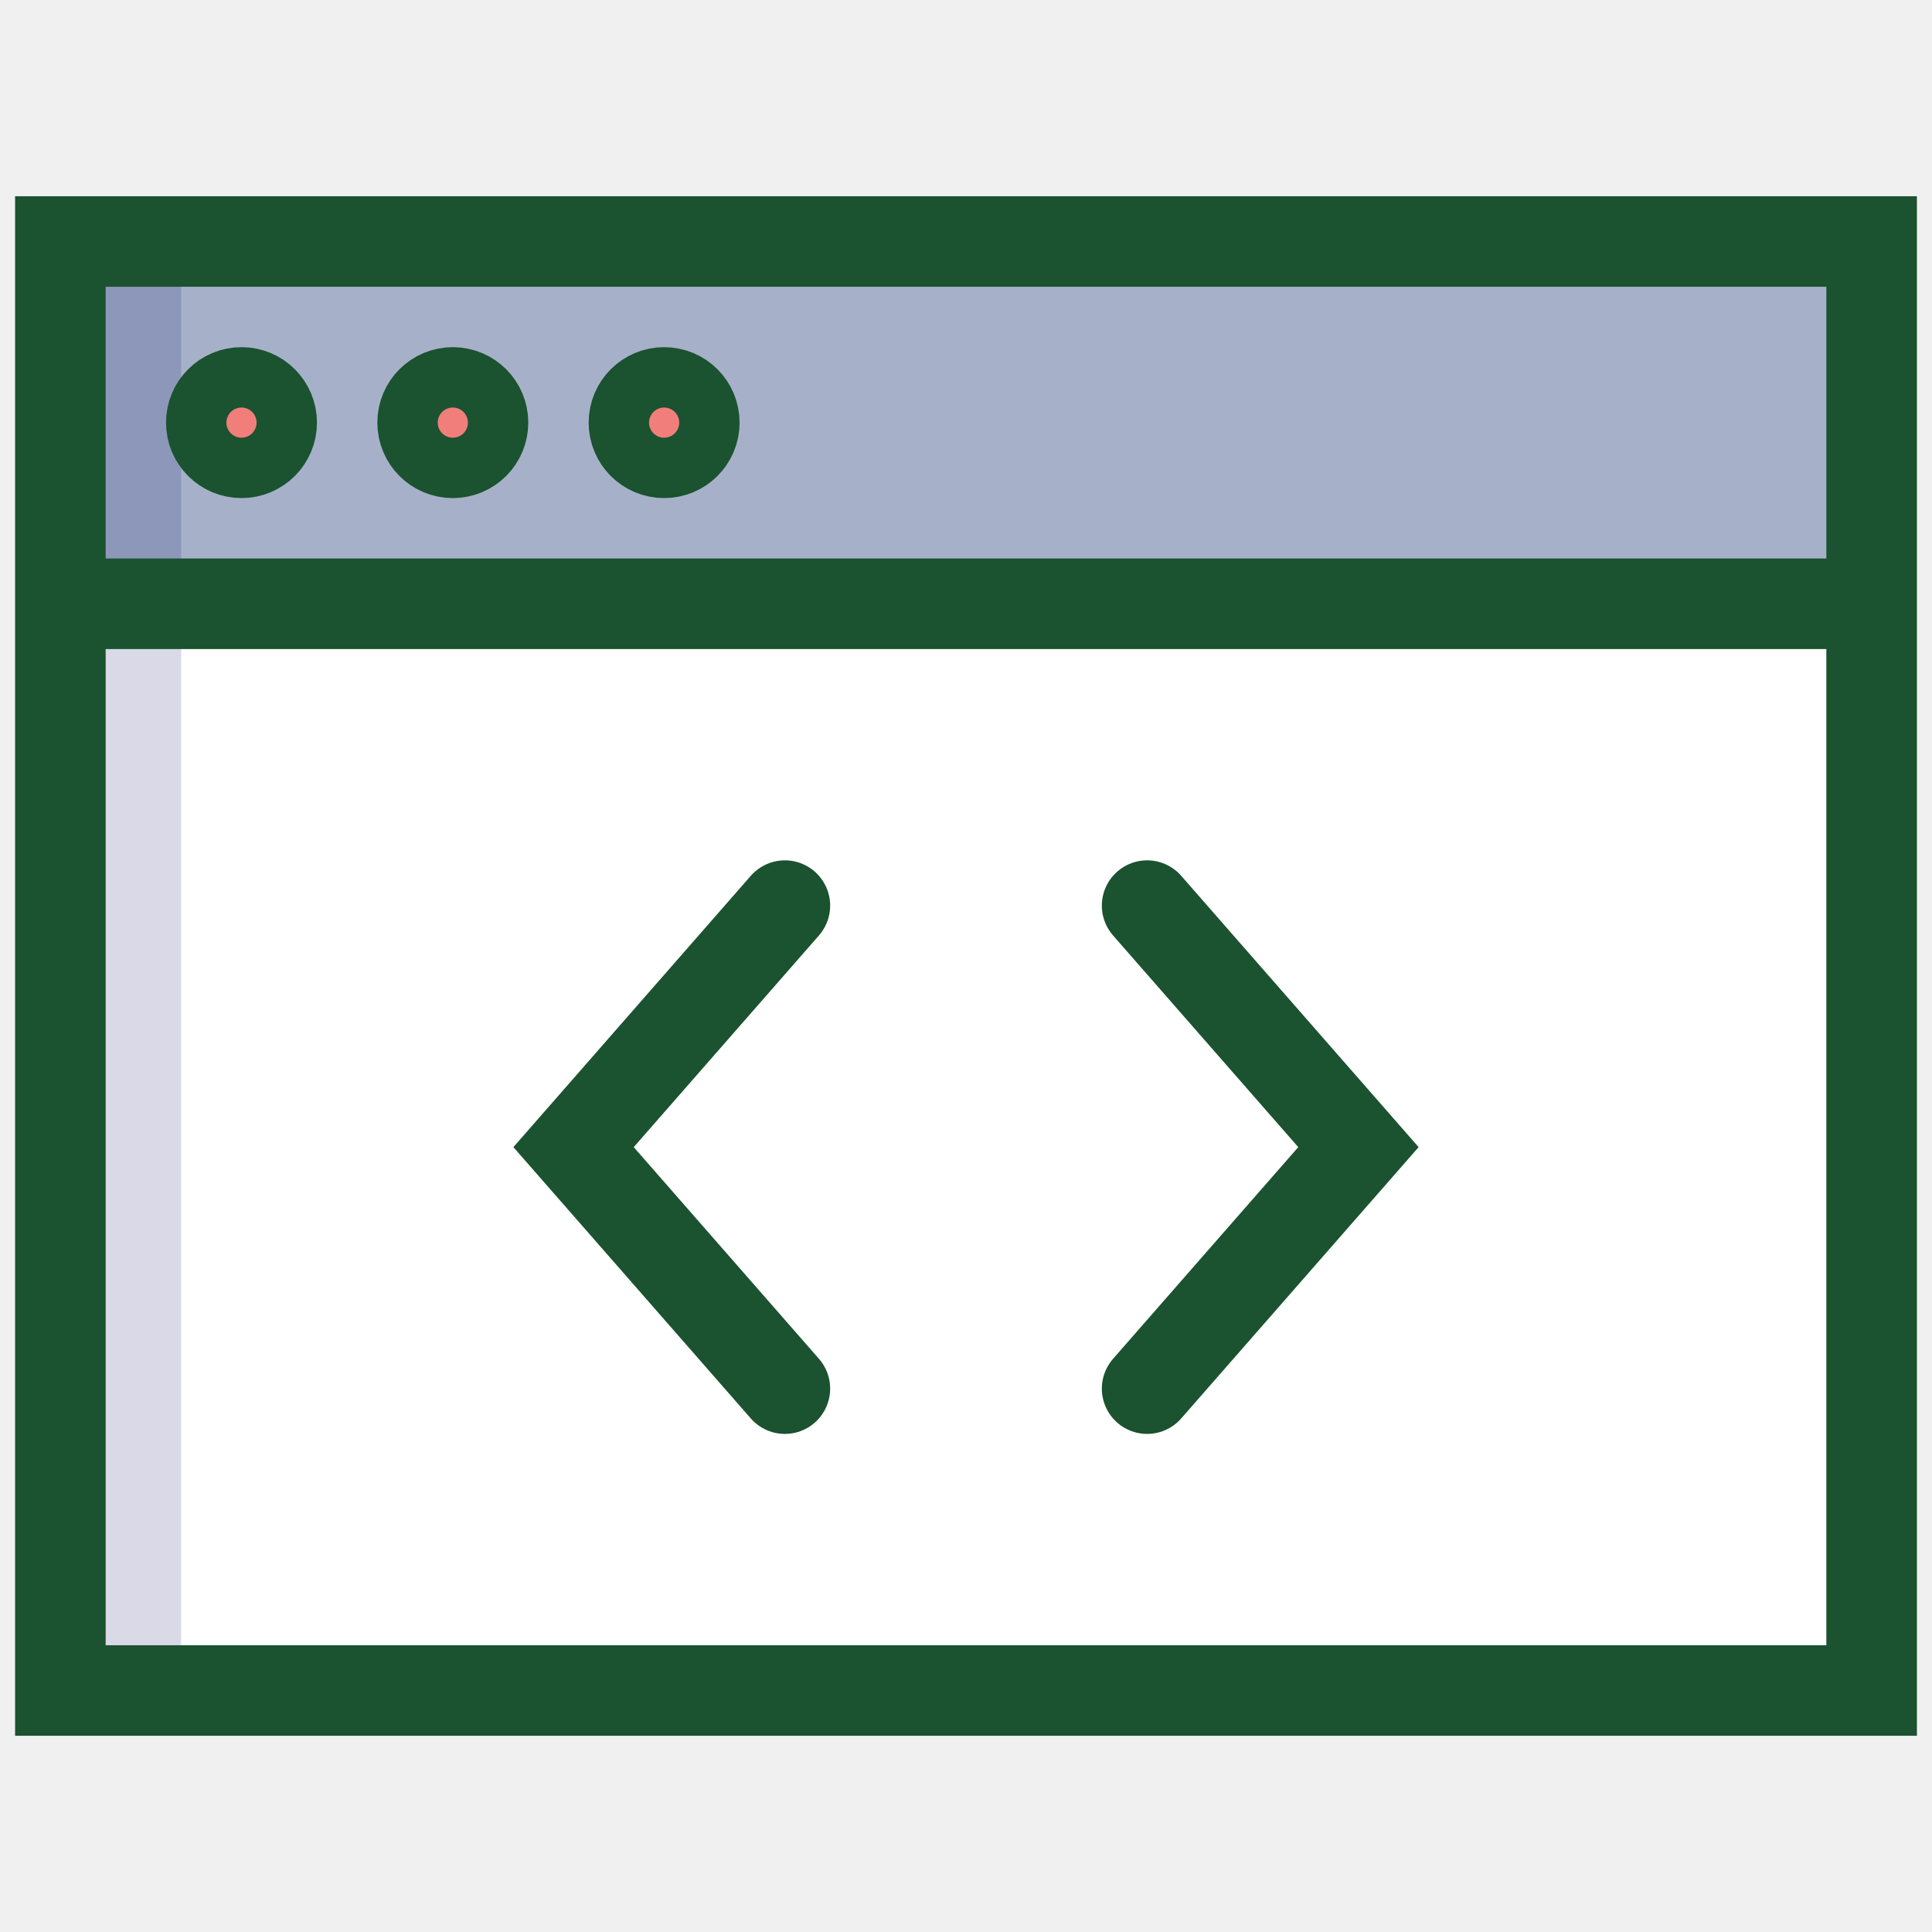
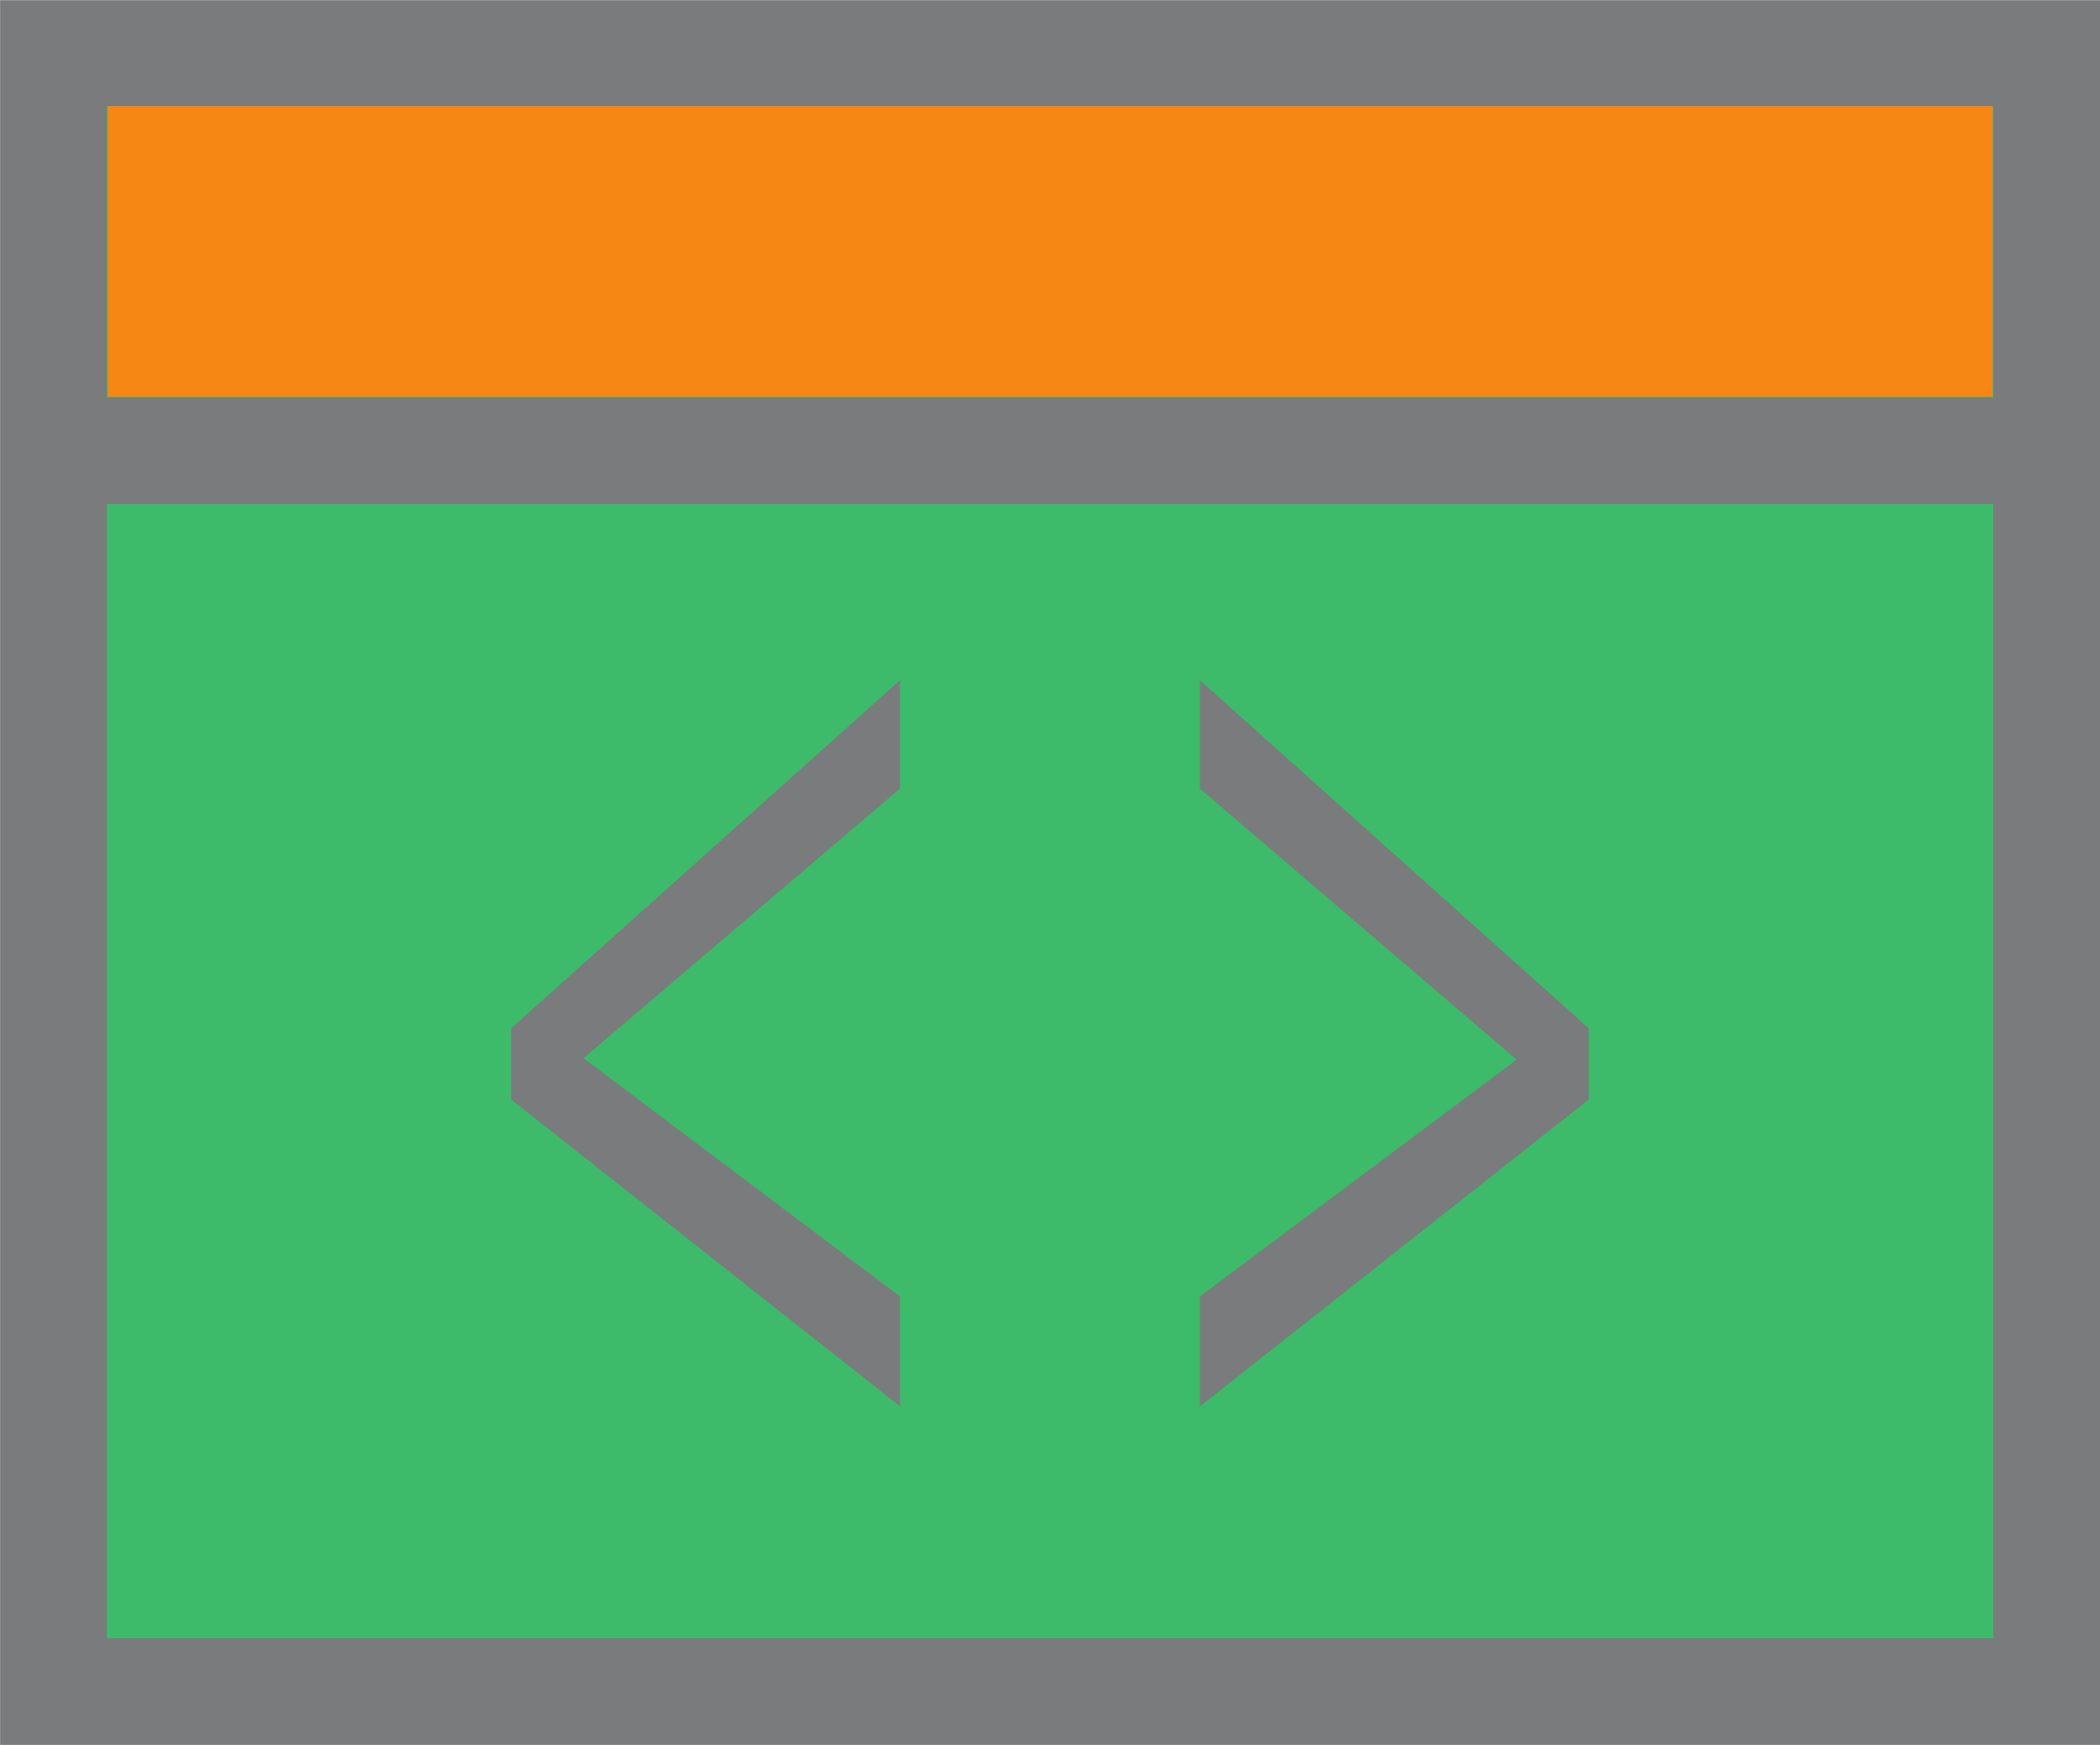
- <svg xmlns="http://www.w3.org/2000/svg" viewBox="0 0 64 64" aria-labelledby="title" aria-describedby="desc" role="img" width="128" height="128">
-   <path data-name="layer3" fill="#fff" d="M2 20h60v36H2z" />
-   <path data-name="layer2" fill="#a6b1c9" d="M2 8h60v12H2z" />
-   <circle data-name="layer1" cx="8" cy="14" r="1" fill="#f27e7c" />
-   <circle data-name="layer1" cx="15" cy="14" r="1" fill="#f27e7c" />
-   <circle data-name="layer1" cx="22" cy="14" r="1" fill="#f27e7c" />
-   <path data-name="opacity" fill="#000064" opacity=".15" d="M2 20h4v36H2zM2 8h4v12H2z" />
-   <path data-name="stroke" fill="none" stroke="#1b522f" stroke-linecap="round" stroke-linejoin="miter" stroke-width="3" d="M2 8h60v12H2zm0 12v36h60V20" />
-   <path data-name="stroke" fill="none" stroke="#1b522f" stroke-linecap="round" stroke-linejoin="miter" stroke-width="3" d="M38 30l7 8-7 8M26 30l-7 8 7 8" />
-   <circle data-name="stroke" cx="8" cy="14" r="1" fill="none" stroke="#1b522f" stroke-linecap="round" stroke-linejoin="miter" stroke-width="3" />
-   <circle data-name="stroke" cx="15" cy="14" r="1" fill="none" stroke="#1b522f" stroke-linecap="round" stroke-linejoin="miter" stroke-width="3" />
-   <circle data-name="stroke" cx="22" cy="14" r="1" fill="none" stroke="#1b522f" stroke-linecap="round" stroke-linejoin="miter" stroke-width="3" />
+ <svg xmlns="http://www.w3.org/2000/svg" height="27.692mm" width="33.337mm" version="1.1" viewBox="0 0 118.123 98.123">
+   <g transform="translate(-275.22 -580.44)">
+     <g transform="translate(-58.075 259.52)">
+       <rect height="92.123" width="112.12" stroke="#7a7b7c" y="323.93" x="336.3" stroke-width="6" fill="#3dba6a" />
+       <path d="m337.39 346.27h110.11" stroke="#7a7b7c" stroke-width="6" fill="none" />
+       <rect height="16.352" width="106.03" y="326.88" x="339.35" fill="#f68714" />
+       <text style="word-spacing:0px;letter-spacing:0px" transform="scale(.7462 1.3401)" xml:space="preserve" line-height="125%" font-size="62.448px" y="305.87" x="482.012" font-family="'Open Sans'" fill="#7a7b7c">
+         <tspan y="305.87" x="482.012">&lt; &gt;</tspan>
+       </text>
+     </g>
+   </g>
</svg>
